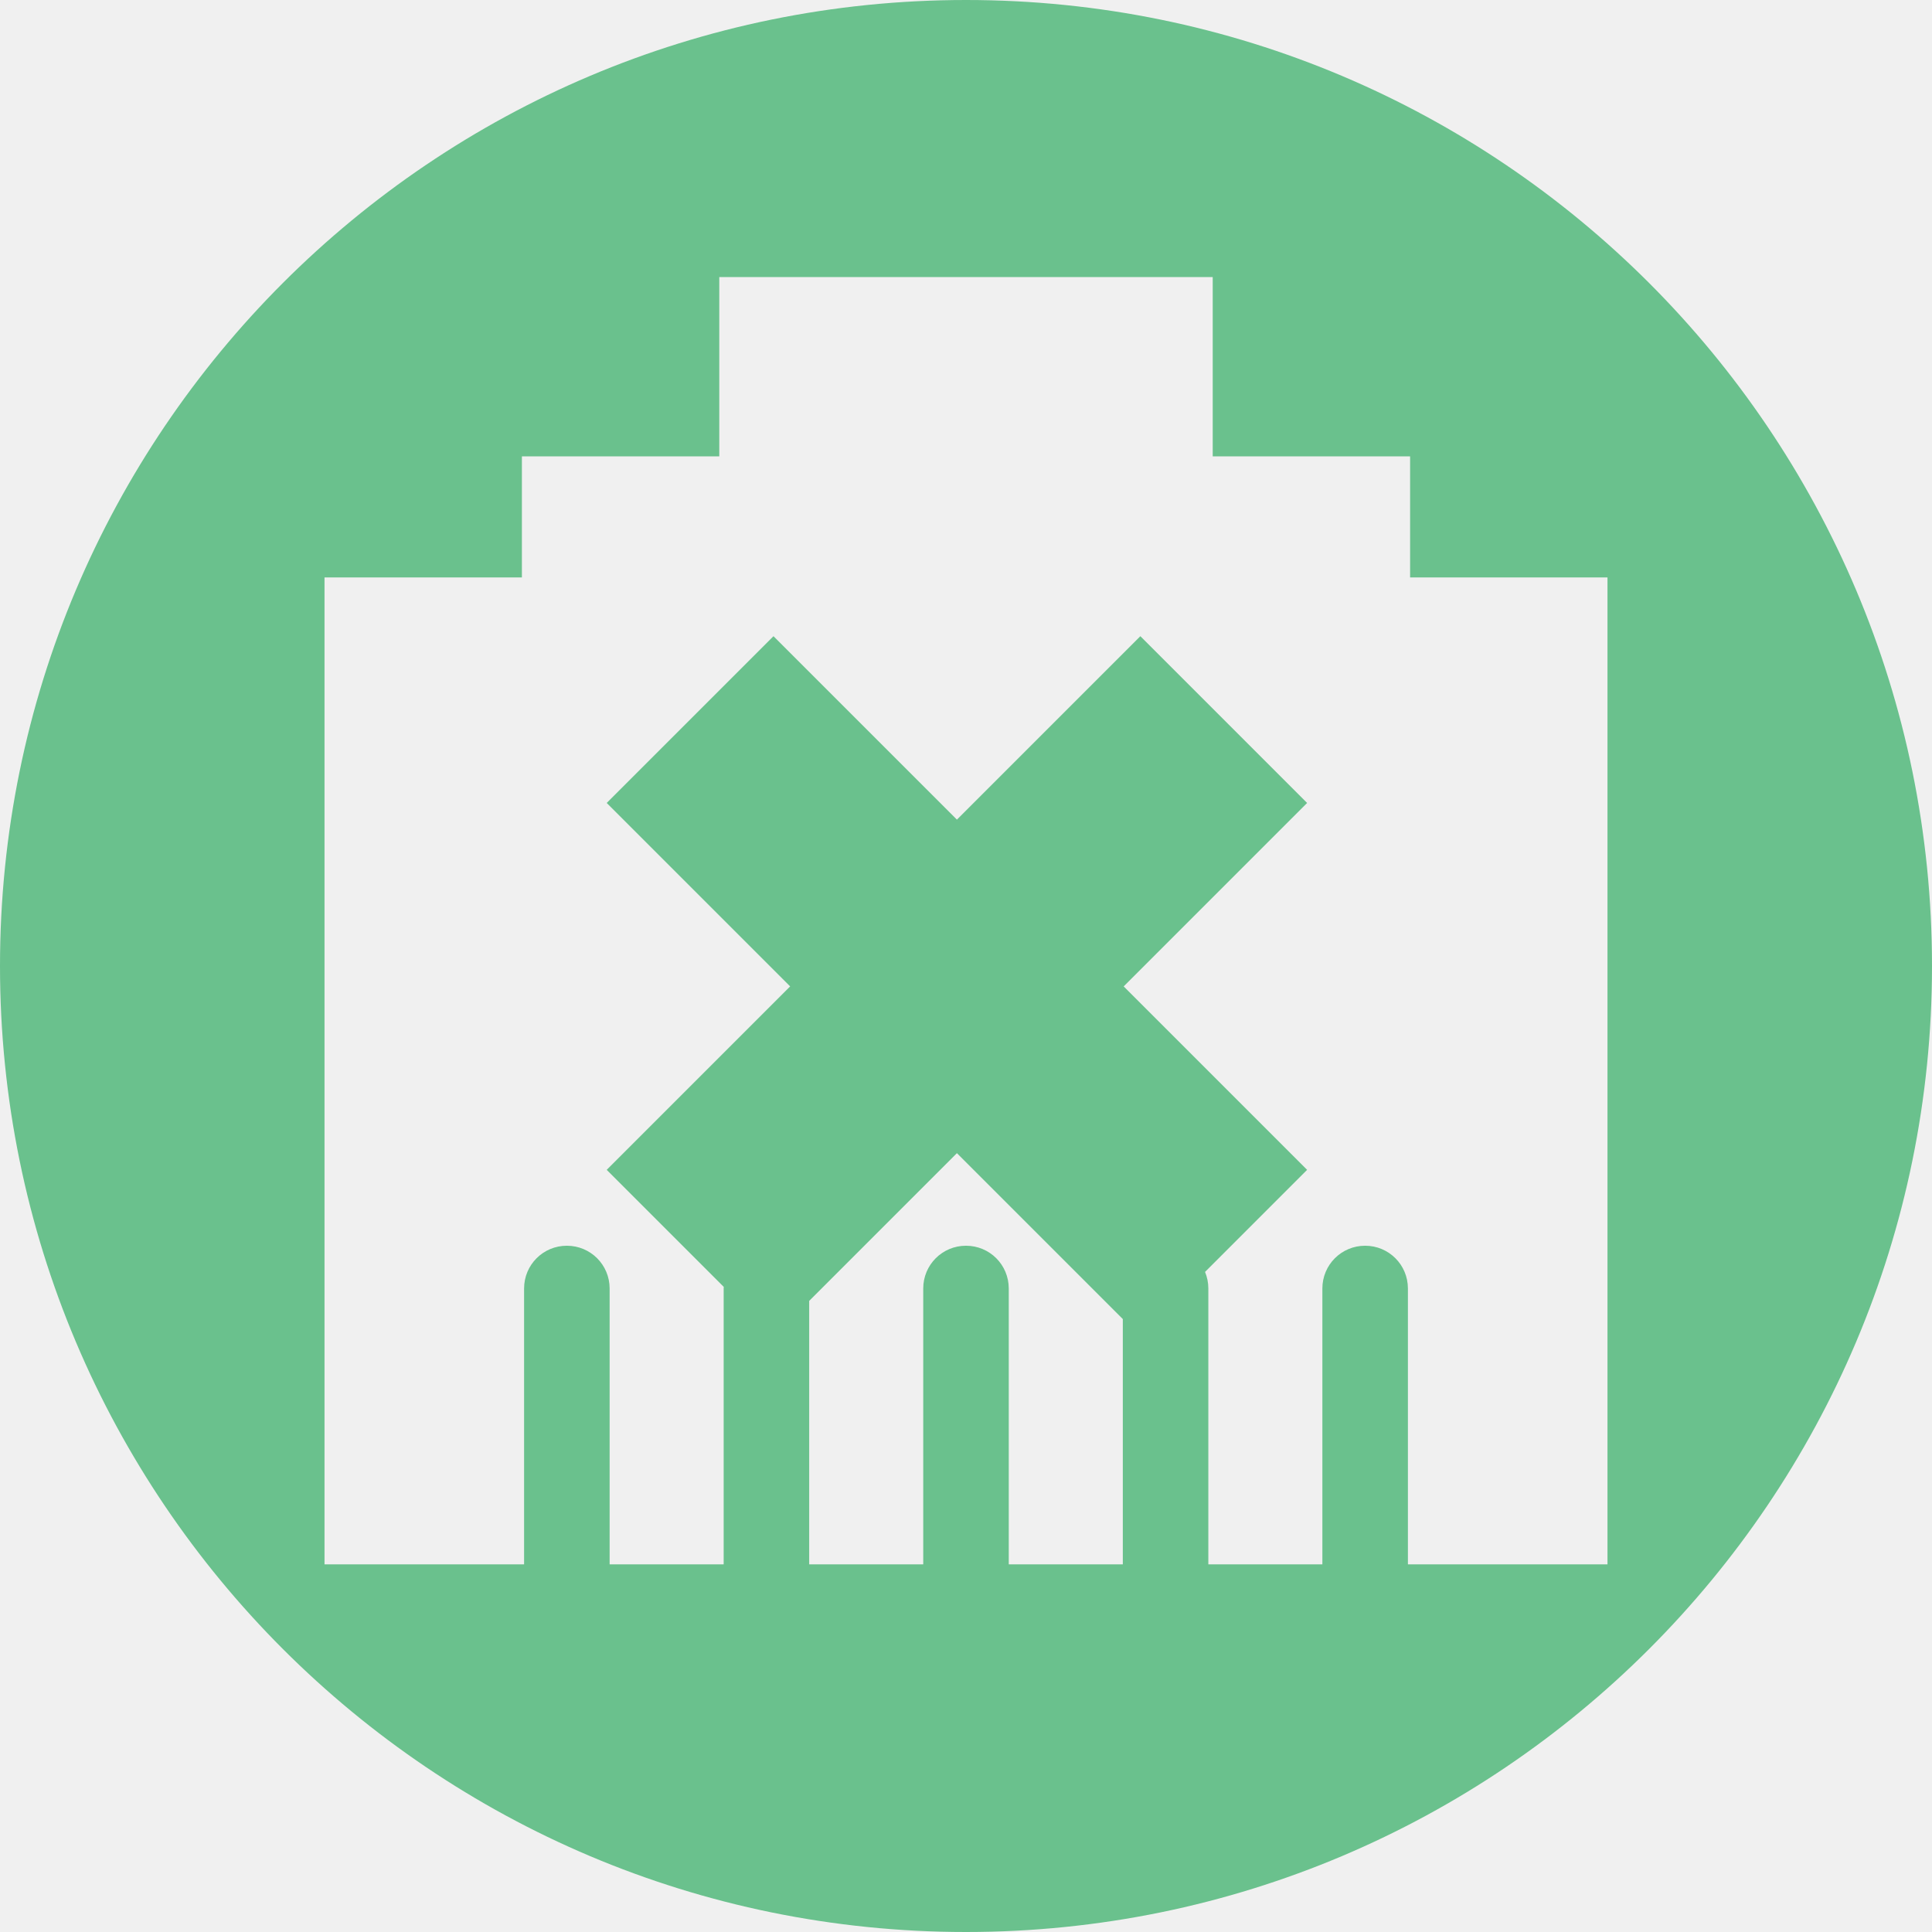
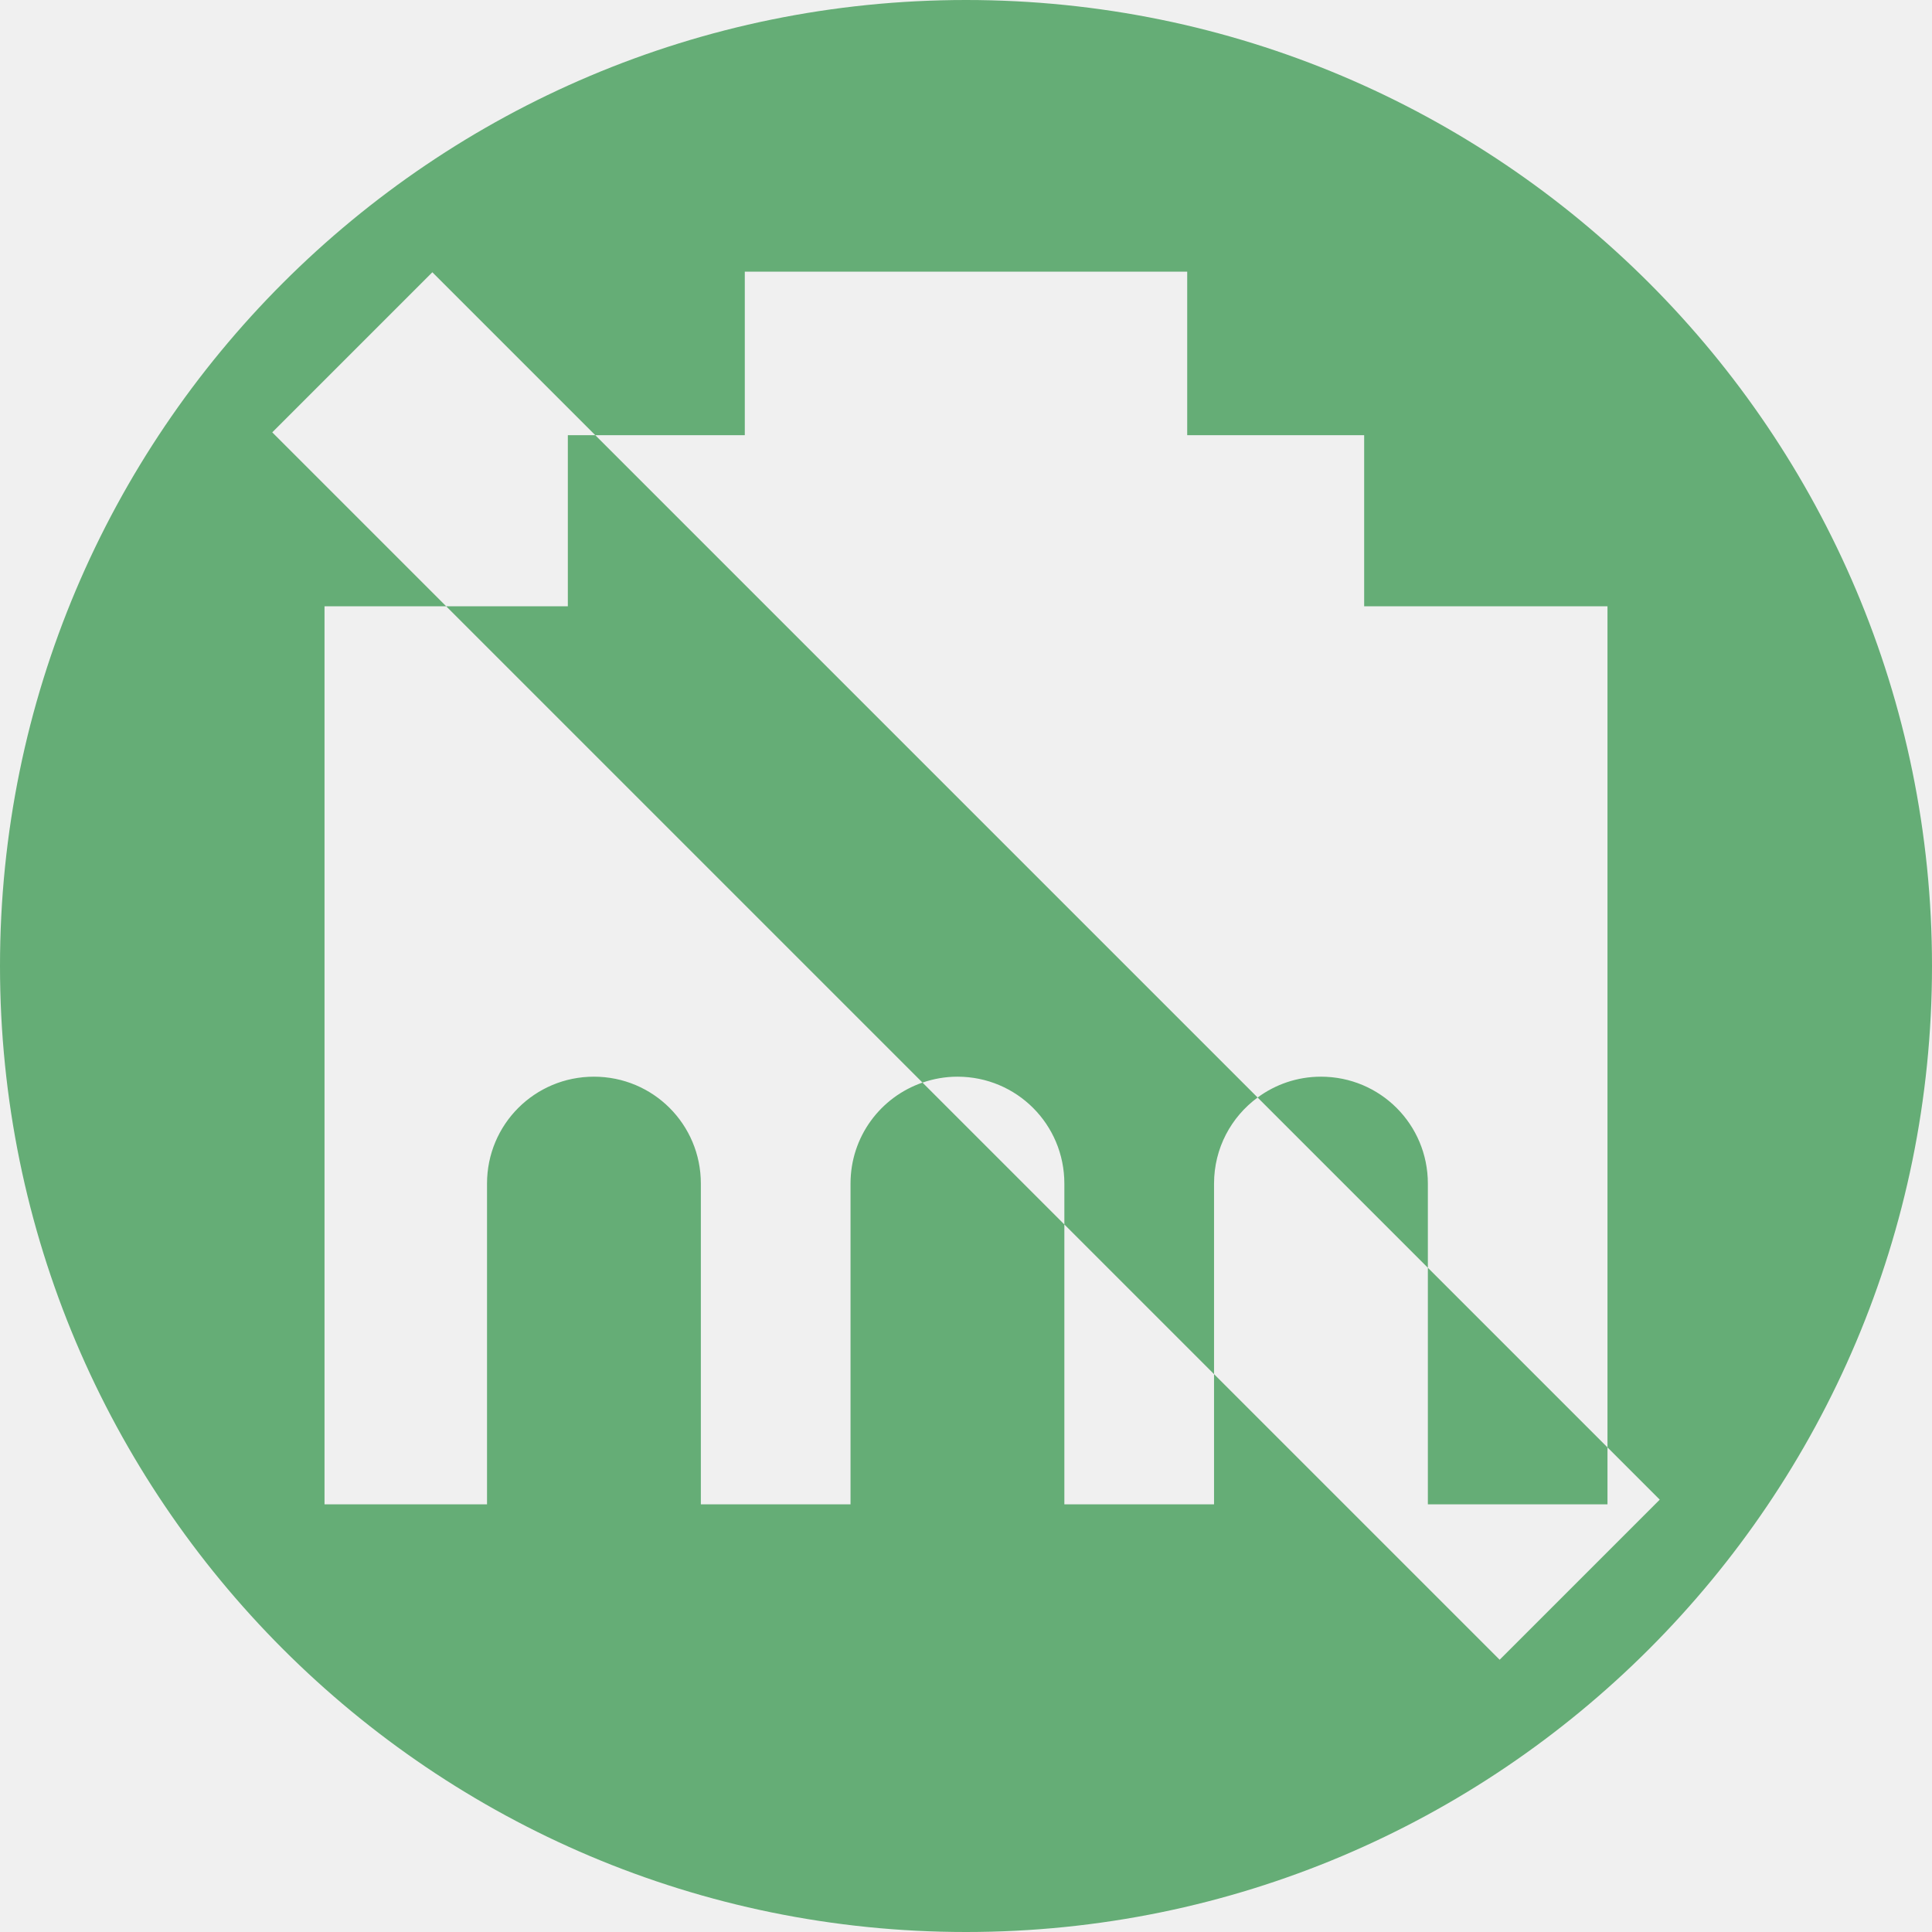
<svg xmlns="http://www.w3.org/2000/svg" width="256" height="256" viewBox="0 0 256 256" id="svg2" version="1.1">
  <defs id="defs4">
    <clipPath clipPathUnits="userSpaceOnUse" id="clipPath4828">
      <circle r="128" cy="924.362" cx="128" id="circle4830" style="opacity:1;fill:#68bdff;fill-opacity:1;stroke:none;stroke-width:52.82;stroke-linecap:round;stroke-linejoin:round;stroke-miterlimit:4;stroke-dasharray:none;stroke-opacity:1" />
    </clipPath>
    <clipPath clipPathUnits="userSpaceOnUse" id="clipPath4851">
      <path id="path4853" d="m 128,796.362 a 128,128 0 0 0 -87.652,34.838 l 86.988,87.514 90.693,-85.26 A 128,128 0 0 0 128,796.362 Z M 23.73,850.284 A 128,128 0 0 0 0,924.362 128,128 0 0 0 128,1052.362 128,128 0 0 0 256,924.362 128,128 0 0 0 234.158,852.931 l -95.943,90.199 c -0.481,0.452 -0.995,0.843 -1.521,1.205 -0.254,0.304 -0.518,0.602 -0.805,0.887 -4.959,4.929 -12.919,4.904 -17.848,-0.055 L 23.73,850.284 Z" style="opacity:1;fill:#68bdff;fill-opacity:1;stroke:none;stroke-width:52.82;stroke-linecap:round;stroke-linejoin:round;stroke-miterlimit:4;stroke-dasharray:none;stroke-opacity:1" />
    </clipPath>
    <clipPath clipPathUnits="userSpaceOnUse" id="clipPath4147">
      <path id="path4149" d="M 23.73,850.284 A 128,128 0 0 0 0,924.362 128,128 0 0 0 128,1052.362 128,128 0 0 0 256,924.362 128,128 0 0 0 234.158,852.931 l -95.943,90.199 c -0.481,0.452 -0.995,0.843 -1.521,1.205 -0.254,0.304 -0.518,0.602 -0.805,0.887 -4.959,4.929 -12.919,4.904 -17.848,-0.055 l -94.311,-94.883 z" style="opacity:1;fill:#fff168;fill-opacity:1;stroke:none;stroke-width:52.82;stroke-linecap:round;stroke-linejoin:round;stroke-miterlimit:4;stroke-dasharray:none;stroke-opacity:1" />
    </clipPath>
    <clipPath id="clipPath4292" clipPathUnits="userSpaceOnUse">
      <circle r="105.412" cy="904.675" cx="132.273" id="circle4294" style="fill:#ffaa31;fill-opacity:1;stroke:none;stroke-width:9.518;stroke-linecap:butt;stroke-linejoin:miter;stroke-miterlimit:4;stroke-dasharray:none;stroke-opacity:1" />
    </clipPath>
    <clipPath clipPathUnits="userSpaceOnUse" id="clipPath4203">
      <circle r="128" cy="924.362" cx="128" id="circle4205" style="fill:#62b7dc;fill-opacity:1;stroke:none;stroke-width:9.518;stroke-linecap:butt;stroke-linejoin:miter;stroke-miterlimit:4;stroke-dasharray:none;stroke-opacity:1" />
    </clipPath>
    <clipPath clipPathUnits="userSpaceOnUse" id="clipPath4290">
      <circle style="fill:#bbbbbb;fill-opacity:1;stroke:none;stroke-width:9.518;stroke-linecap:butt;stroke-linejoin:miter;stroke-miterlimit:4;stroke-dasharray:none;stroke-opacity:1" id="circle4292" cx="128" cy="924.362" r="128" />
    </clipPath>
    <clipPath id="clipPath4254" clipPathUnits="userSpaceOnUse">
      <circle r="128" cy="924.362" cx="128" id="circle4256" style="fill:#d64843;fill-opacity:1;stroke:none;stroke-width:9.518;stroke-linecap:butt;stroke-linejoin:miter;stroke-miterlimit:4;stroke-dasharray:none;stroke-opacity:1" />
    </clipPath>
    <clipPath clipPathUnits="userSpaceOnUse" id="clipPath4402">
      <circle r="128" cy="924.362" cx="128" id="circle4404" style="fill:#6ac18d;fill-opacity:1;stroke:none;stroke-width:9.518;stroke-linecap:butt;stroke-linejoin:miter;stroke-miterlimit:4;stroke-dasharray:none;stroke-opacity:1" />
    </clipPath>
  </defs>
  <g id="layer1" transform="translate(0,-796.3622)">
-     <path style="fill:#6ac18d;fill-opacity:1;stroke:none;stroke-width:9.518;stroke-linecap:butt;stroke-linejoin:miter;stroke-miterlimit:4;stroke-dasharray:none;stroke-opacity:1" d="M 128 0 A 128 128 0 0 0 0 128 A 128 128 0 0 0 128 256 A 128 128 0 0 0 256 128 A 128 128 0 0 0 128 0 z M 95.309 36.715 L 160.691 36.715 L 160.691 60.467 L 186.846 60.467 L 186.846 76.516 L 213 76.516 L 213 207.285 L 186.555 207.285 L 186.555 170.732 C 186.555 167.593 184.028 165.066 180.889 165.066 C 177.749 165.066 175.221 167.593 175.221 170.732 L 175.221 207.285 L 160.111 207.285 L 160.111 170.732 C 160.111 169.953 159.956 169.212 159.674 168.537 L 173.199 155.01 L 148.893 130.703 L 173.199 106.396 L 151.104 84.299 L 126.797 108.605 L 102.49 84.299 L 80.393 106.396 L 104.699 130.703 L 80.393 155.01 L 95.9 170.518 C 95.898 170.59 95.889 170.66 95.889 170.732 L 95.889 207.285 L 80.779 207.285 L 80.779 170.732 C 80.779 167.593 78.251 165.066 75.111 165.066 C 71.972 165.066 69.445 167.593 69.445 170.732 L 69.445 207.285 L 43 207.285 L 43 76.516 L 69.154 76.516 L 69.154 60.467 L 95.309 60.467 L 95.309 36.715 z M 126.797 152.801 L 148.779 174.783 L 148.779 207.285 L 133.666 207.285 L 133.666 170.732 C 133.666 167.593 131.139 165.066 128 165.066 C 124.861 165.066 122.334 167.593 122.334 170.732 L 122.334 207.285 L 107.221 207.285 L 107.221 172.377 L 126.797 152.801 z " transform="translate(0,796.3622)" id="path4145" />
+     <path style="fill:#65ad76;fill-opacity:1;stroke:none;stroke-width:4.456;stroke-linecap:square;stroke-linejoin:miter;stroke-miterlimit:4;stroke-dasharray:none;stroke-dashoffset:0;stroke-opacity:1" d="M 128 0 A 128 128 0 0 0 0 128 A 128 128 0 0 0 128 256 A 128 128 0 0 0 256 128 A 128 128 0 0 0 128 0 z M 98.689 36 L 157.311 36 L 157.311 57.666 L 180.758 57.666 L 180.758 80.334 L 213 80.334 L 213 191.787 L 219.924 198.711 L 198.711 219.924 L 160.867 182.08 L 160.867 199.334 L 141.033 199.334 L 141.033 162.246 L 122.236 143.449 C 116.678 145.362 112.699 150.611 112.699 156.834 L 112.699 199.334 L 92.867 199.334 L 92.867 156.834 C 92.867 148.986 86.548 142.666 78.699 142.666 C 70.851 142.666 64.533 148.986 64.533 156.834 L 64.533 199.334 L 43 199.334 L 43 80.334 L 59.121 80.334 L 36.076 57.289 L 57.289 36.076 L 78.879 57.666 L 98.689 57.666 L 98.689 36 z M 78.879 57.666 L 75.242 57.666 L 75.242 80.334 L 59.121 80.334 L 122.236 143.449 C 123.688 142.95 125.242 142.666 126.867 142.666 C 134.716 142.666 141.033 148.986 141.033 156.834 L 141.033 162.246 L 160.867 182.08 L 160.867 156.834 C 160.867 152.137 163.139 148.001 166.639 145.426 L 78.879 57.666 z M 166.639 145.426 L 189.199 167.986 L 189.199 156.834 C 189.199 148.986 182.882 142.666 175.033 142.666 C 171.882 142.666 168.987 143.698 166.639 145.426 z M 189.199 167.986 L 189.199 199.334 L 213 199.334 L 213 191.787 L 189.199 167.986 z " transform="translate(0,796.3622)" id="path830" />
+     <g id="g845" transform="matrix(1.172414,0,0,1.133333,-27.34483,-128.9816)" style="fill:#ffffff;fill-opacity:1" />
  </g>
</svg>
